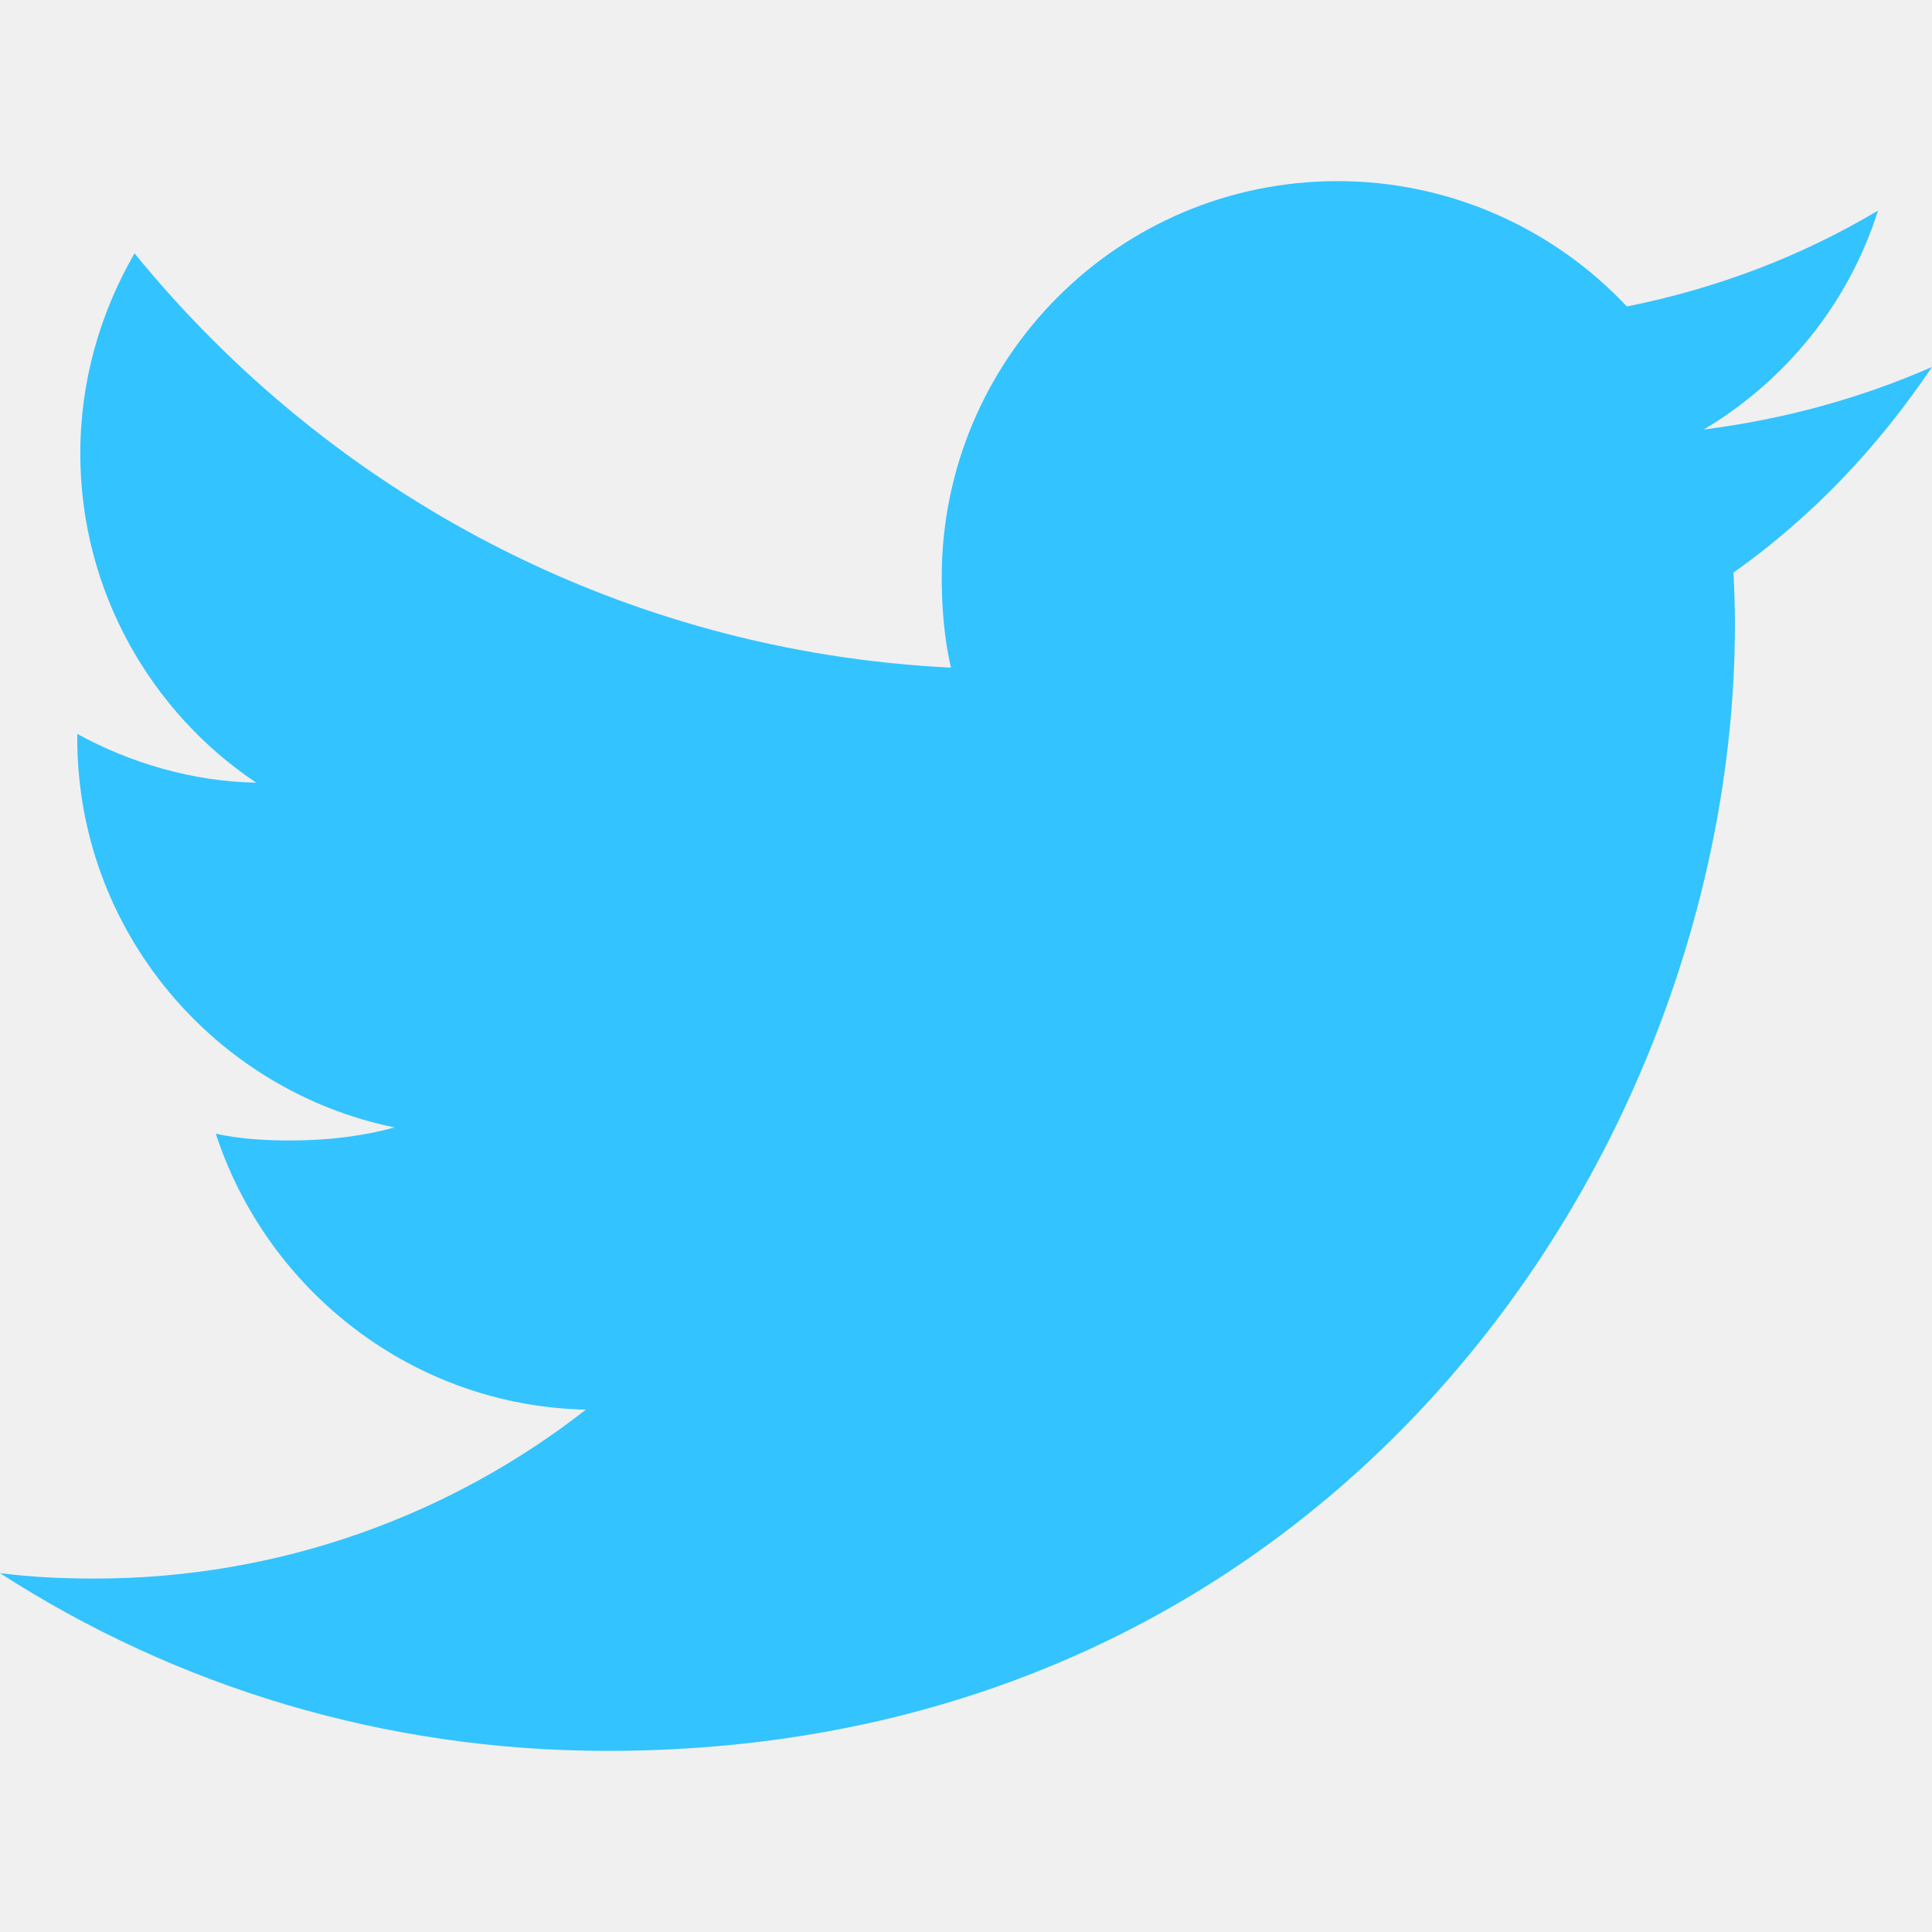
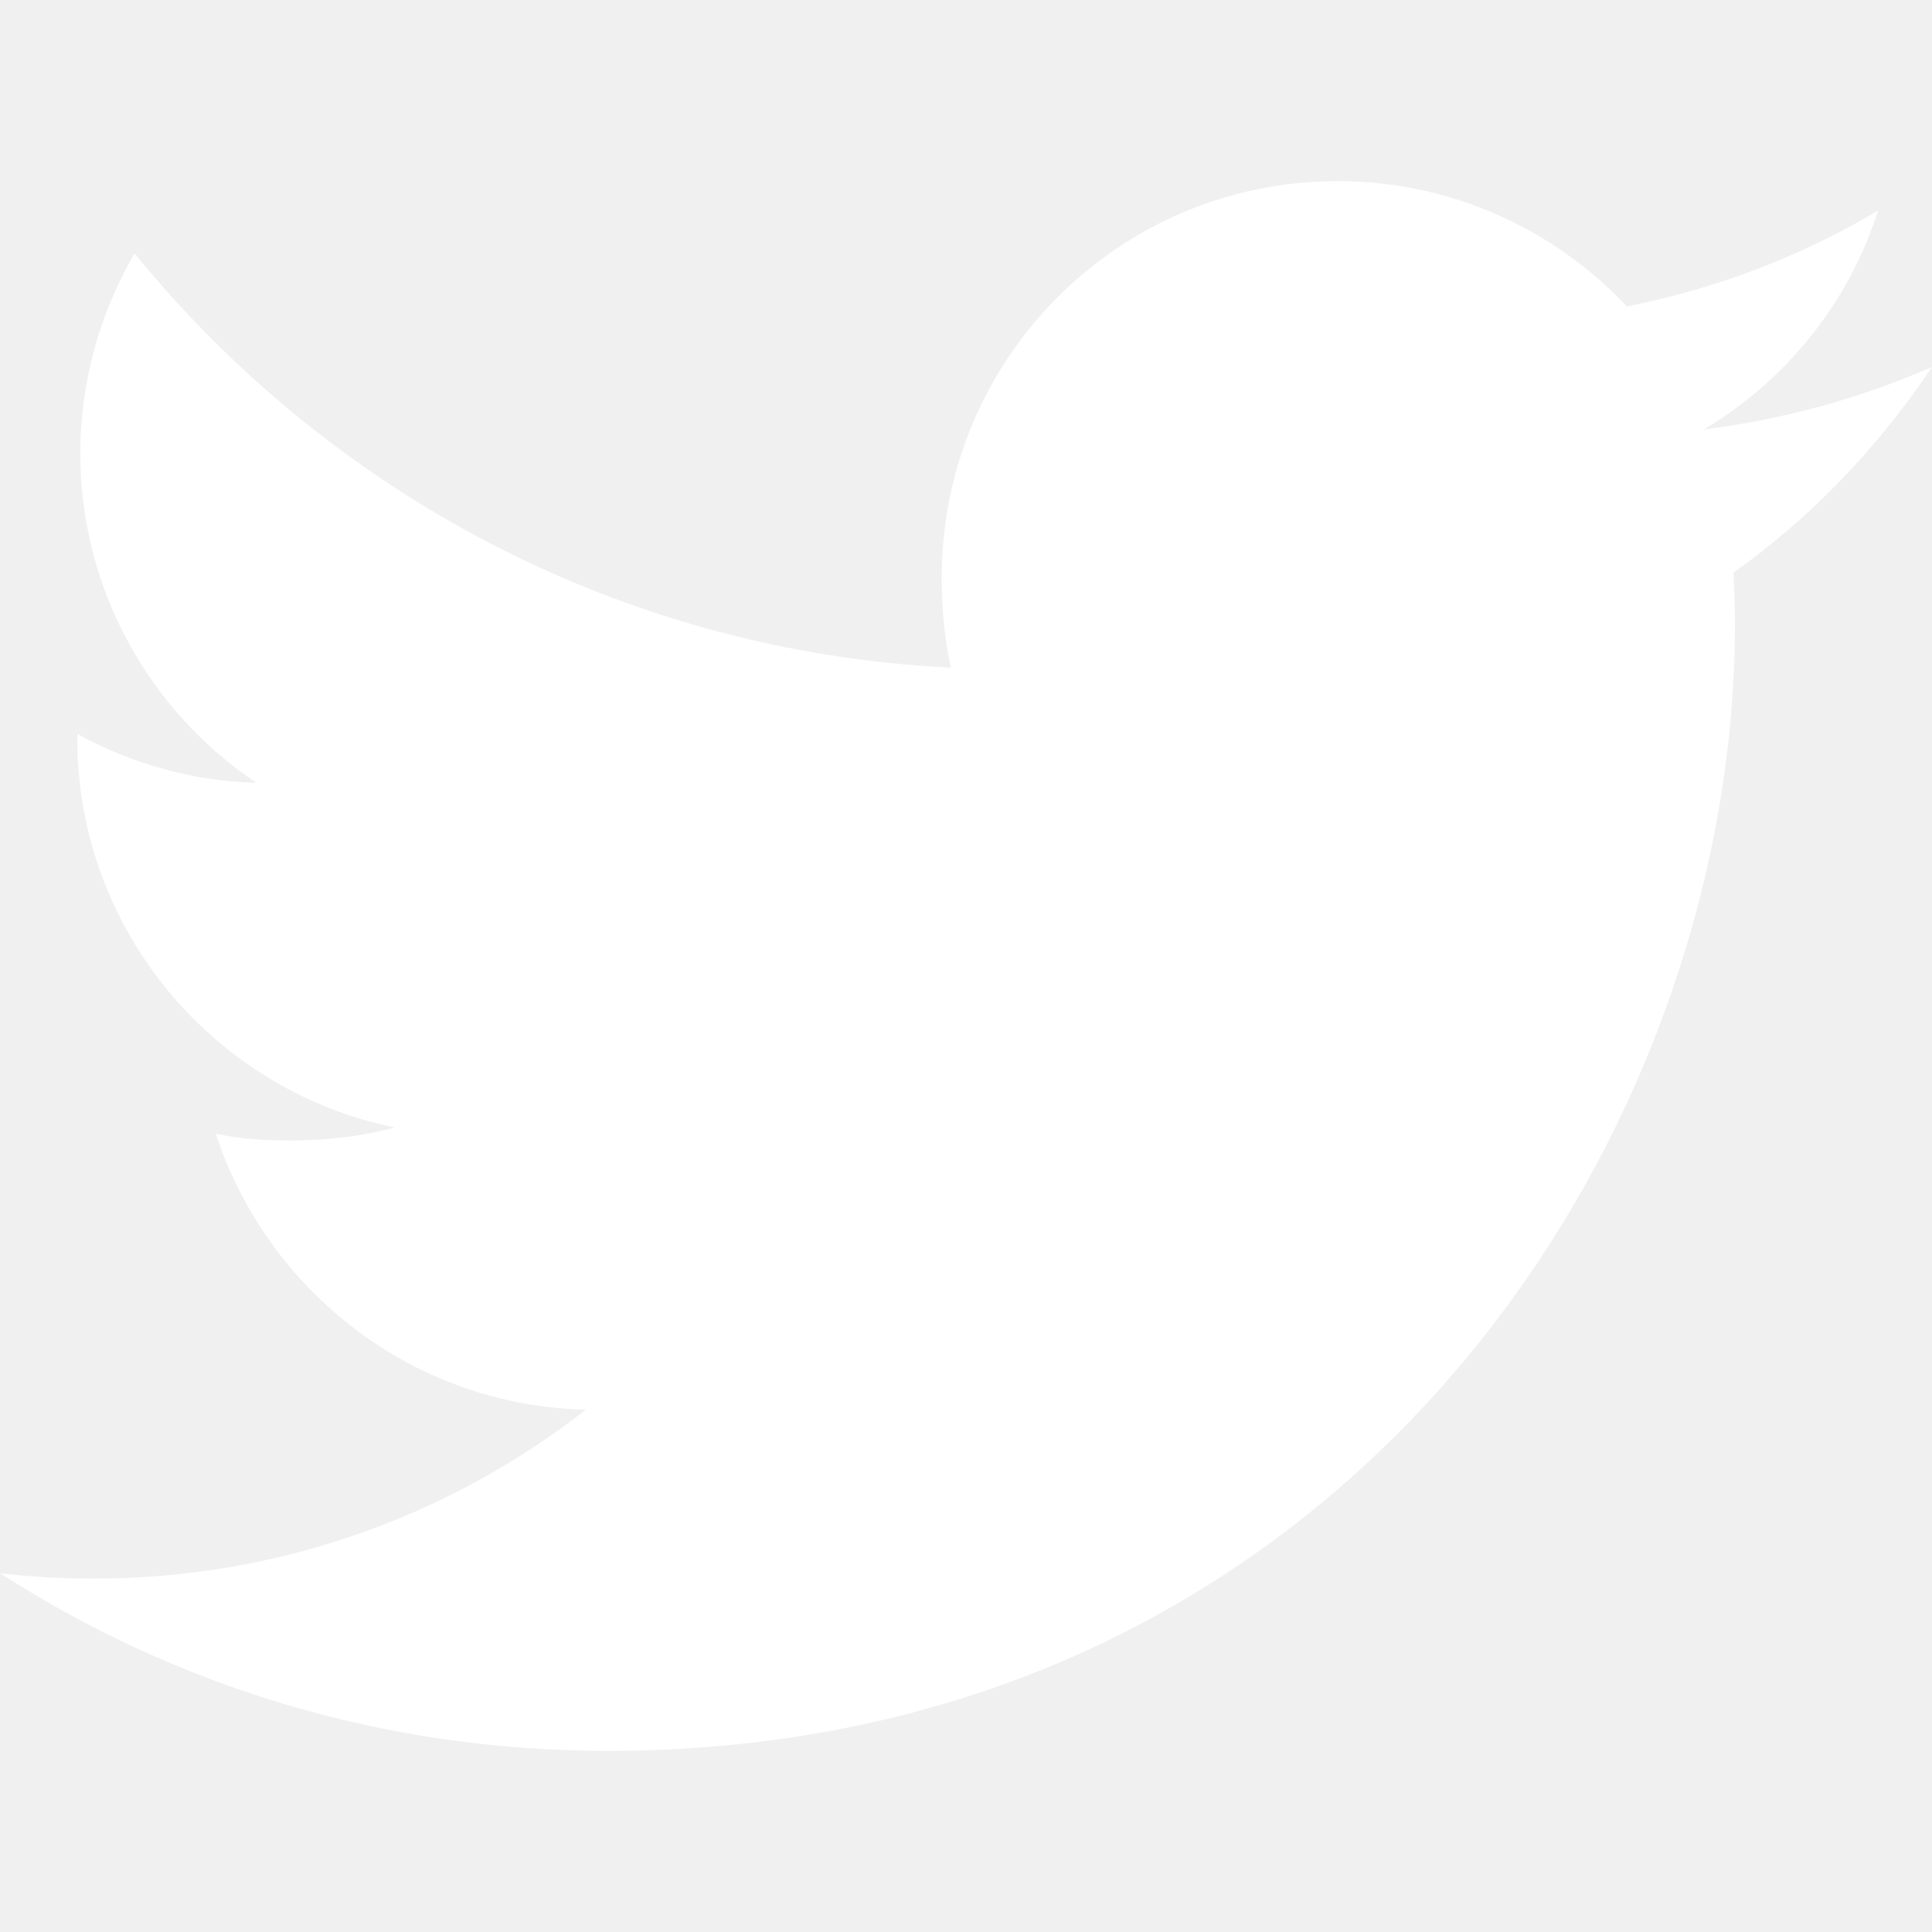
- <svg xmlns="http://www.w3.org/2000/svg" version="1.1" id="Capa_1" x="0px" y="0px" viewBox="0 0 512 512" style="enable-background:new 0 0 512 512;" xml:space="preserve" fill="#33C3FF">
+ <svg xmlns="http://www.w3.org/2000/svg" version="1.1" id="Capa_1" x="0px" y="0px" viewBox="0 0 512 512" style="enable-background:new 0 0 512 512;" xml:space="preserve" fill="#fff">
  <g>
    <g>
      <path d="M512,97.248c-19.04,8.352-39.328,13.888-60.48,16.576c21.76-12.992,38.368-33.408,46.176-58.016    c-20.288,12.096-42.688,20.64-66.56,25.408C411.872,60.704,384.416,48,354.464,48c-58.112,0-104.896,47.168-104.896,104.992    c0,8.32,0.704,16.32,2.432,23.936c-87.264-4.256-164.48-46.08-216.352-109.792c-9.056,15.712-14.368,33.696-14.368,53.056    c0,36.352,18.72,68.576,46.624,87.232c-16.864-0.32-33.408-5.216-47.424-12.928c0,0.32,0,0.736,0,1.152    c0,51.008,36.384,93.376,84.096,103.136c-8.544,2.336-17.856,3.456-27.52,3.456c-6.72,0-13.504-0.384-19.872-1.792    c13.6,41.568,52.192,72.128,98.08,73.12c-35.712,27.936-81.056,44.768-130.144,44.768c-8.608,0-16.864-0.384-25.12-1.44    C46.496,446.88,101.6,464,161.024,464c193.152,0,298.752-160,298.752-298.688c0-4.64-0.16-9.12-0.384-13.568    C480.224,136.96,497.728,118.496,512,97.248z" />
    </g>
  </g>
  <g>
</g>
  <g>
</g>
  <g>
</g>
  <g>
</g>
  <g>
</g>
  <g>
</g>
  <g>
</g>
  <g>
</g>
  <g>
</g>
  <g>
</g>
  <g>
</g>
  <g>
</g>
  <g>
</g>
  <g>
</g>
  <g>
</g>
</svg>
